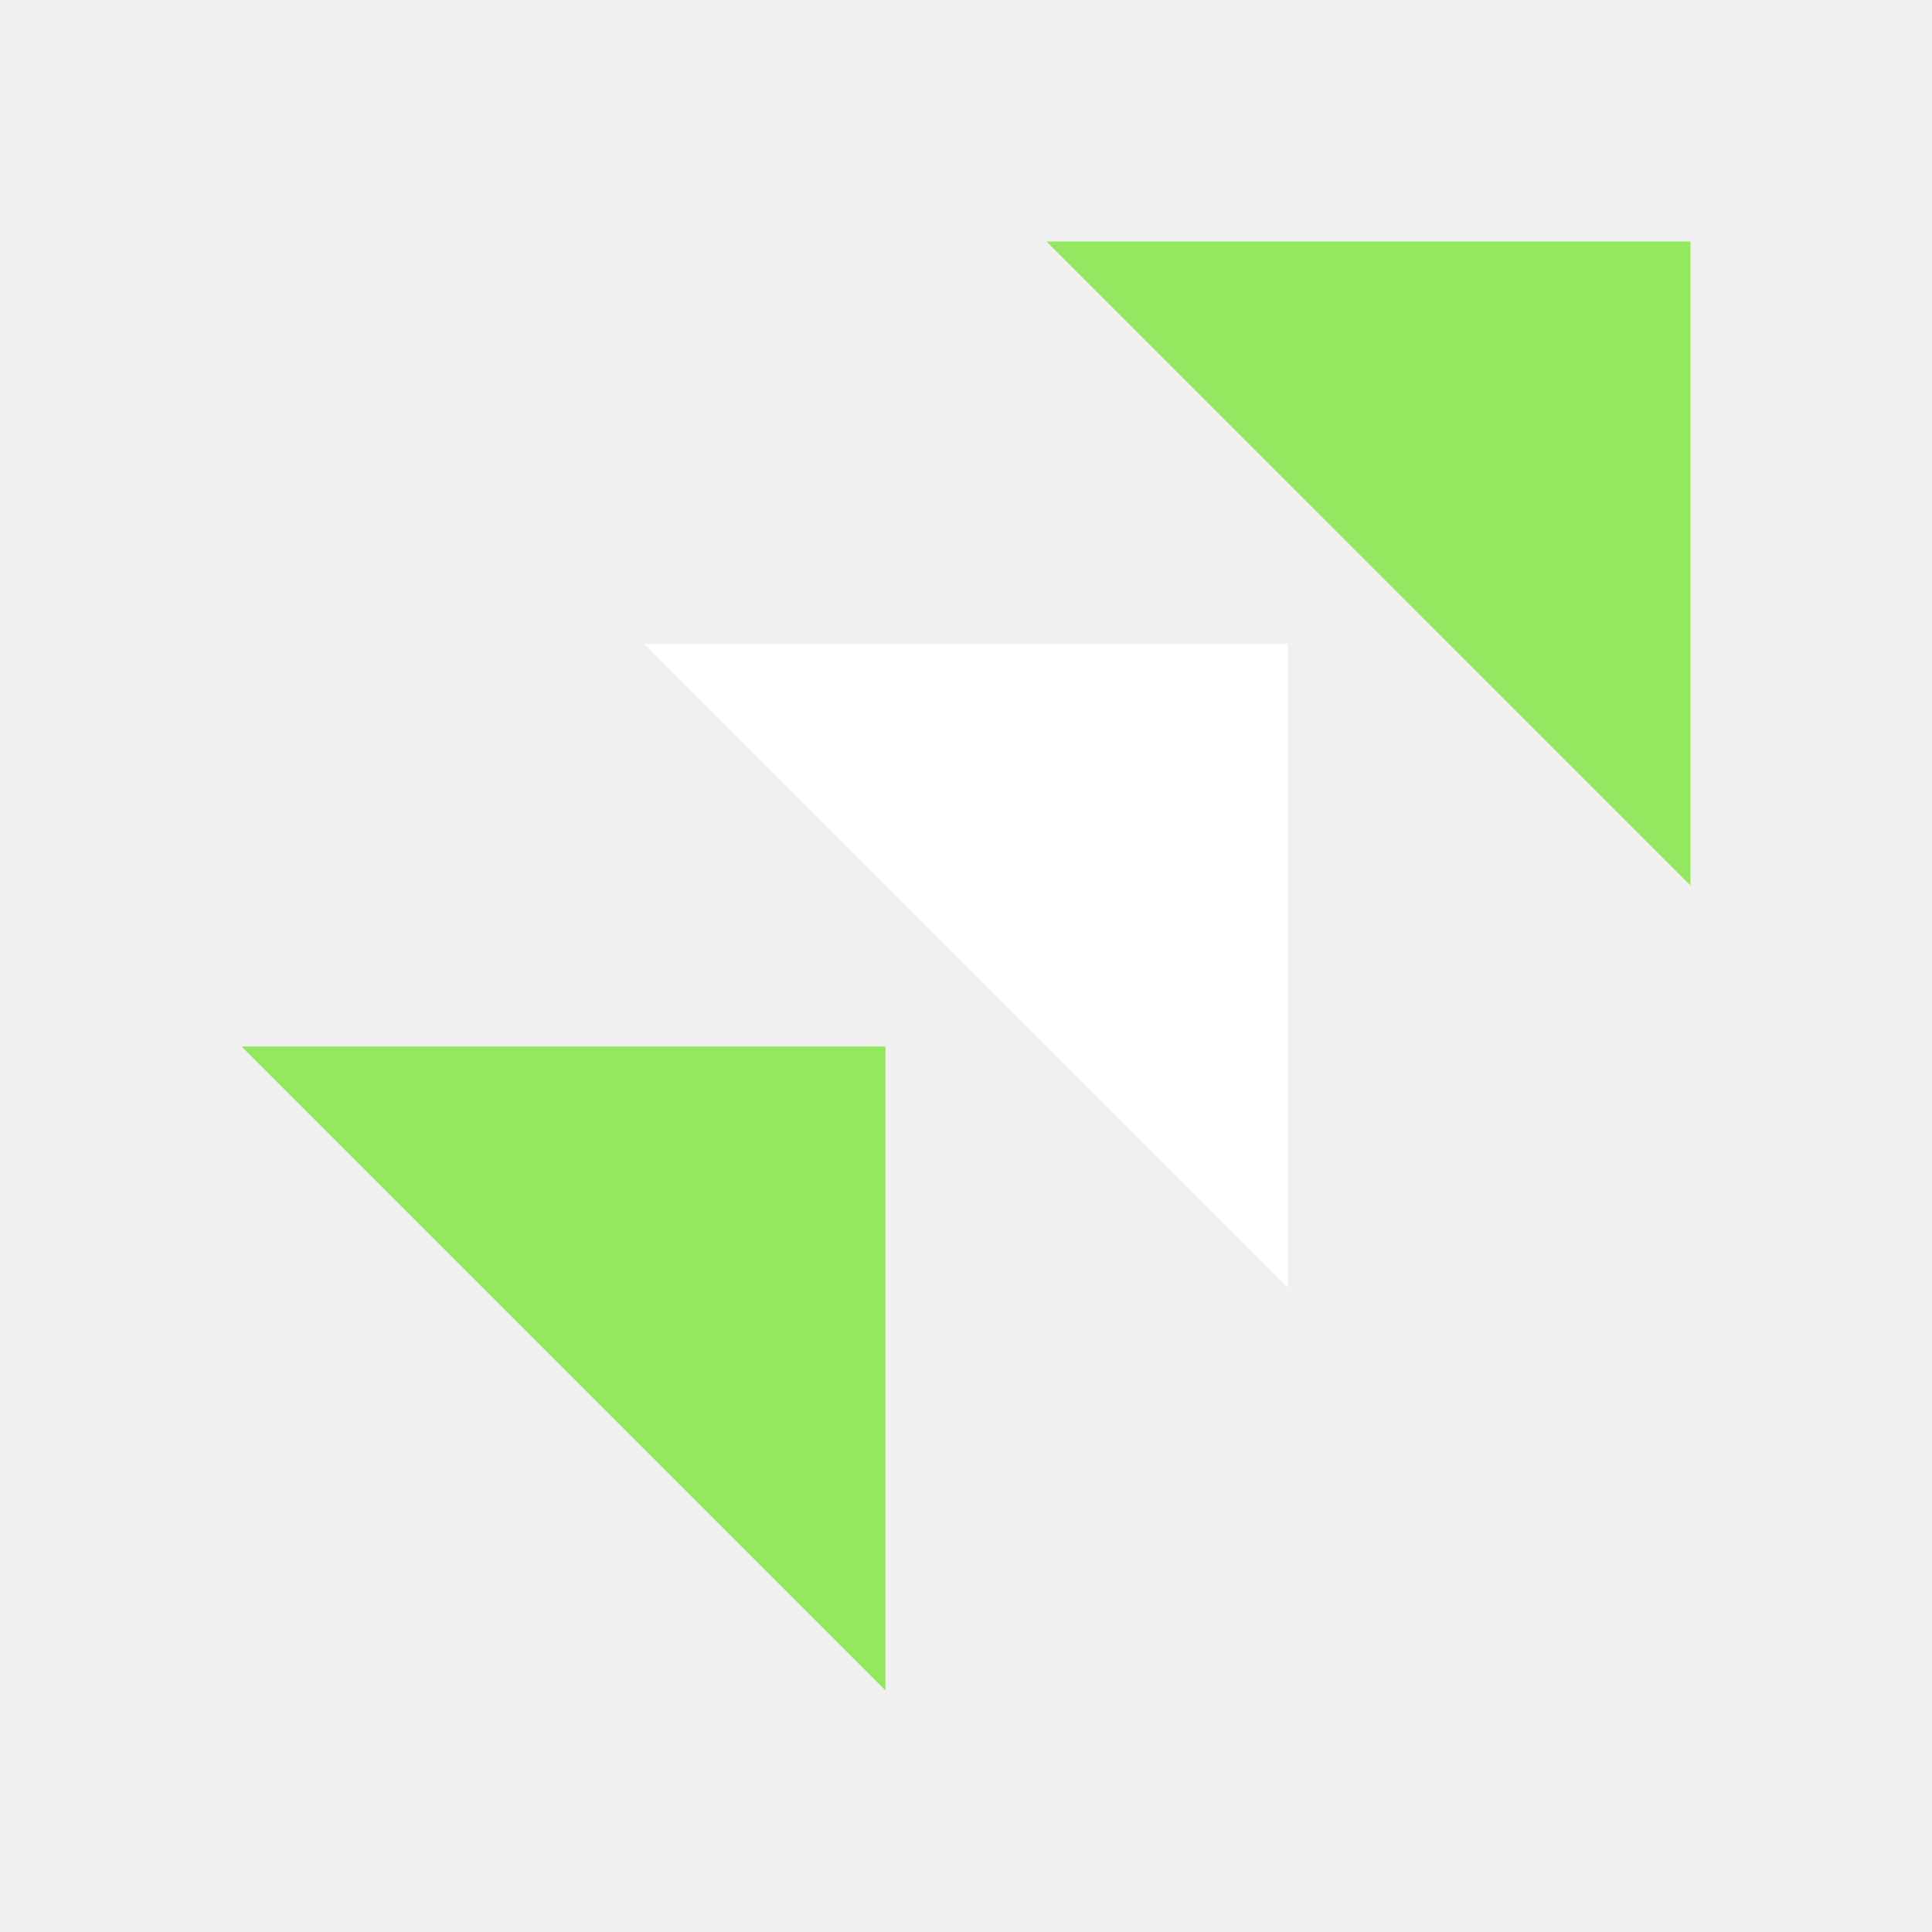
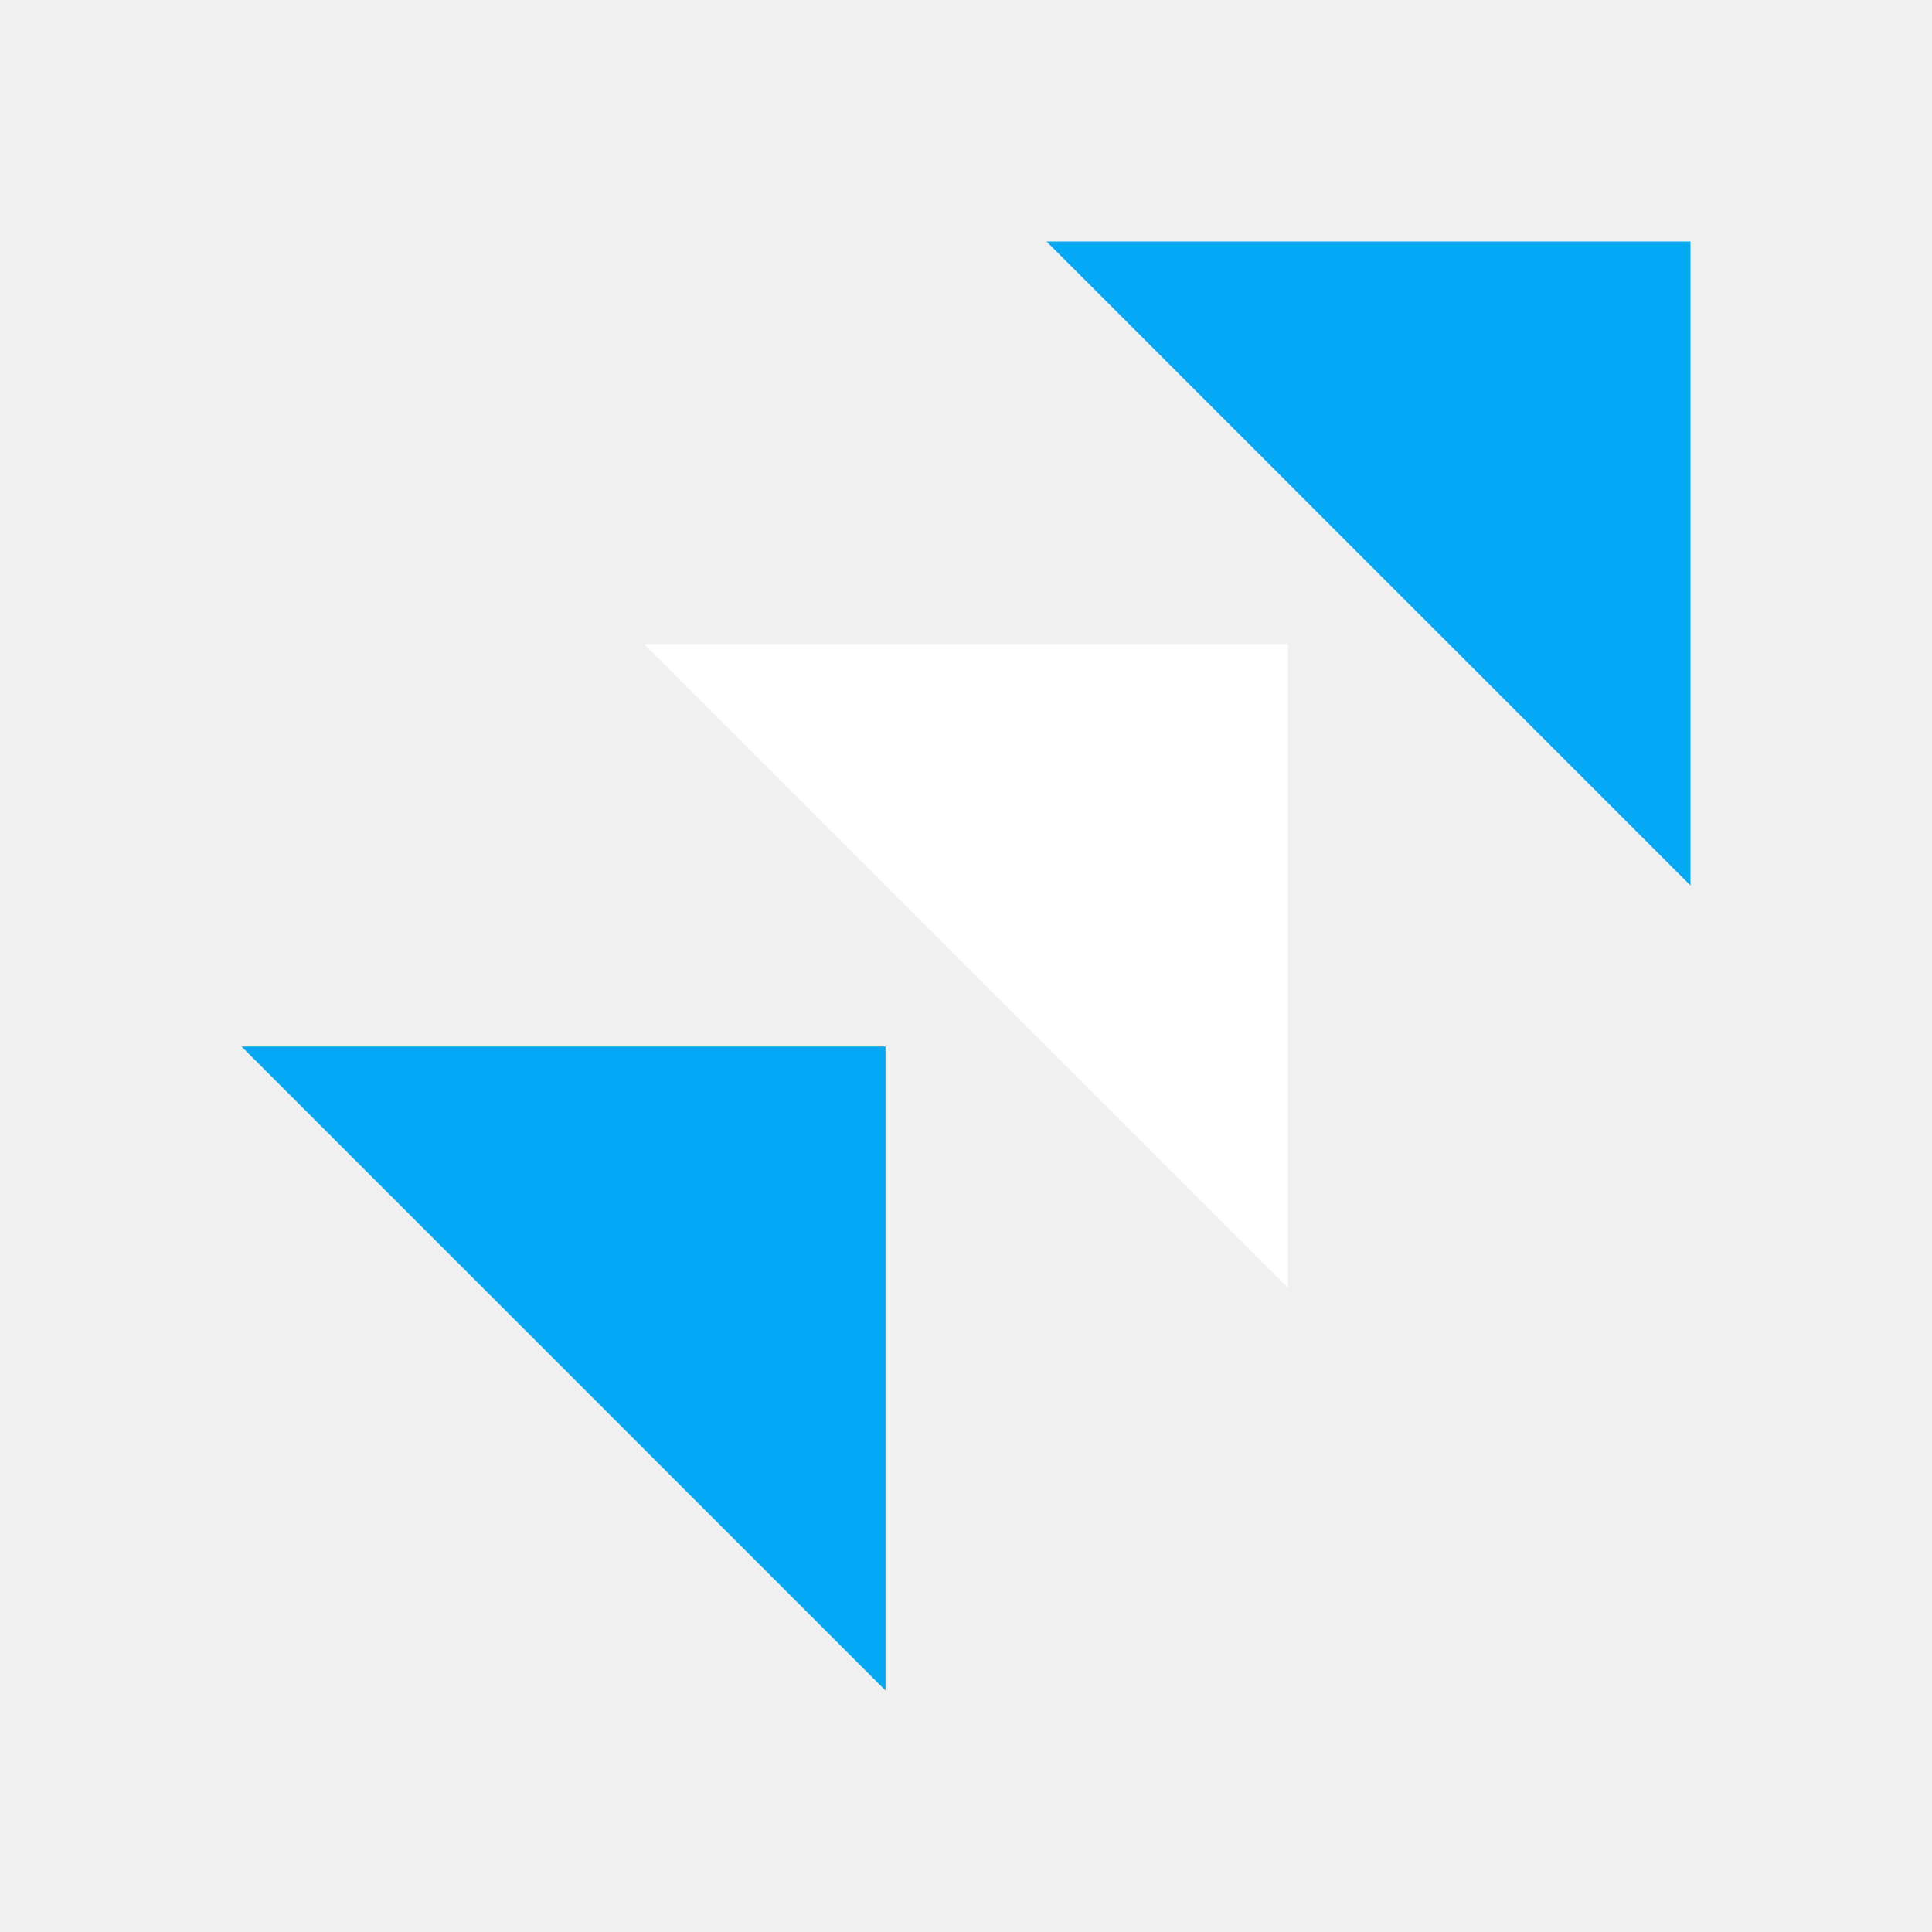
<svg xmlns="http://www.w3.org/2000/svg" width="24" height="24" viewBox="0 0 24 24" fill="none">
-   <path d="M13 3h8v8l-4-4-4-4z" fill="#93E85F" />
+   <path d="M13 3h8v8l-4-4-4-4z" fill="#03a9f4" />
  <path d="M8 8h8v8l-4-4-4-4z" fill="#fff" />
-   <path d="M3 13h8v8l-4-4-4-4z" fill="#93E85F" />
+   <path d="M3 13h8v8l-4-4-4-4z" fill="#03a9f4" />
</svg>
